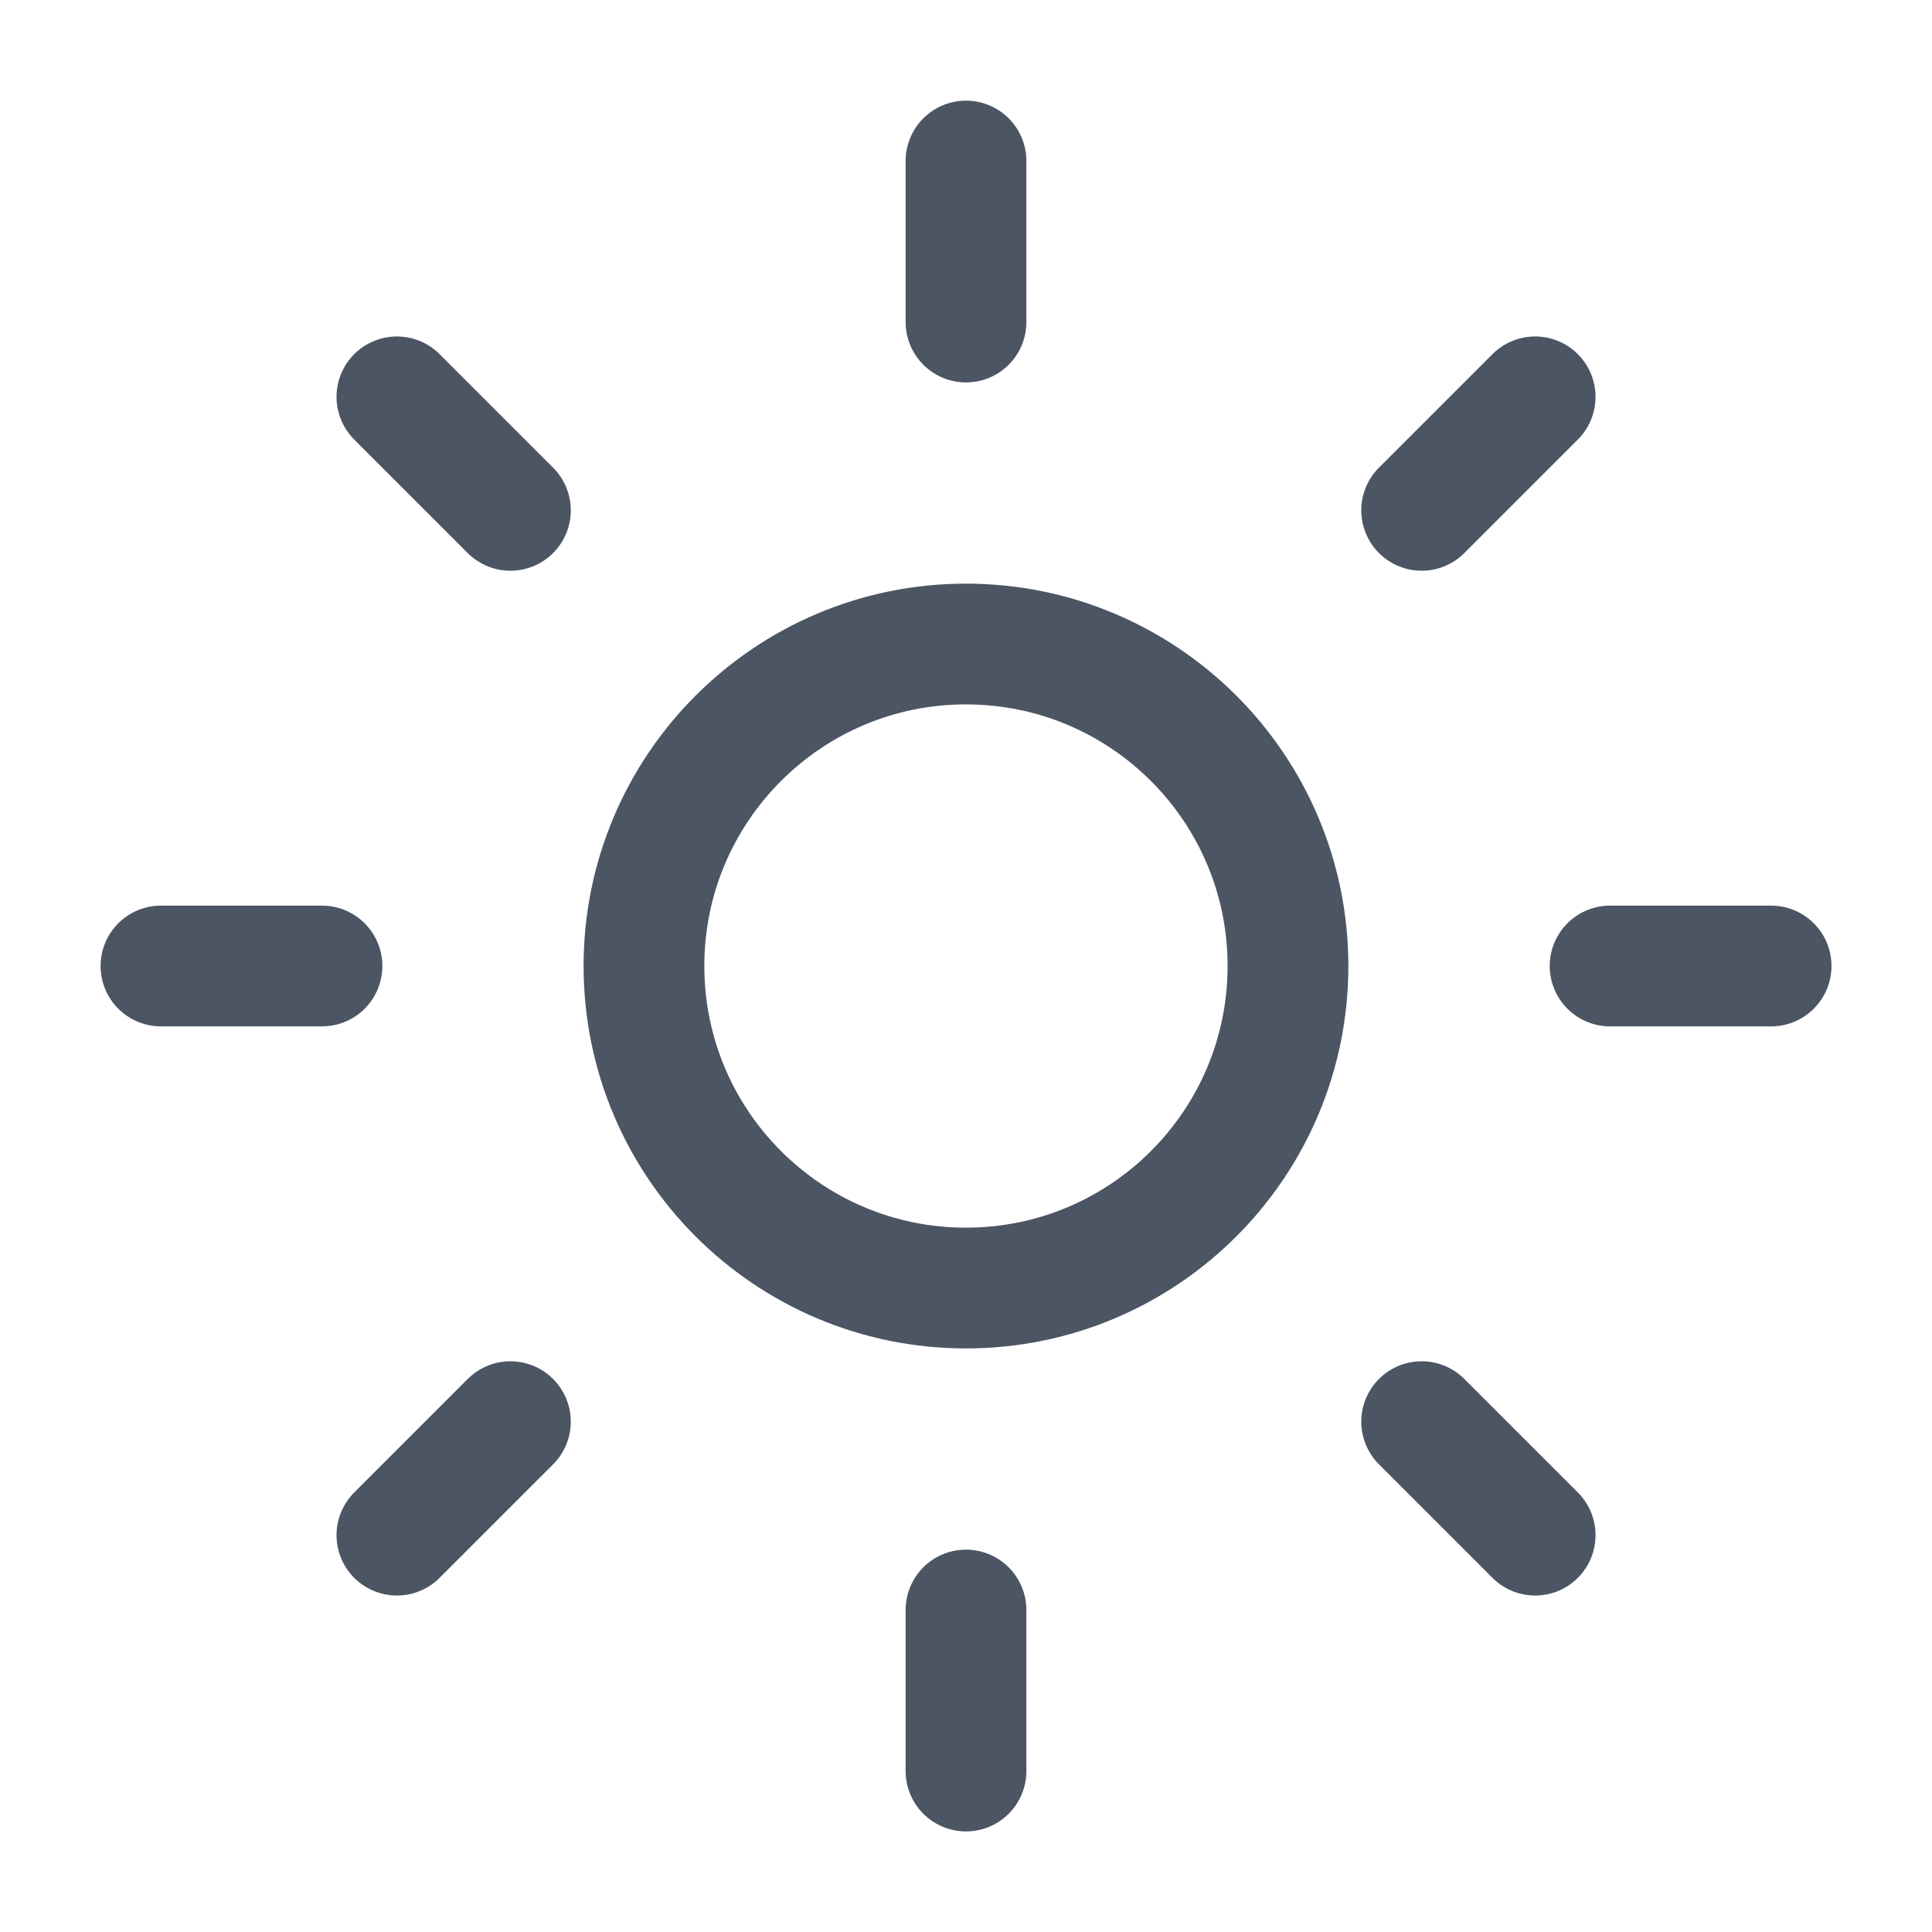
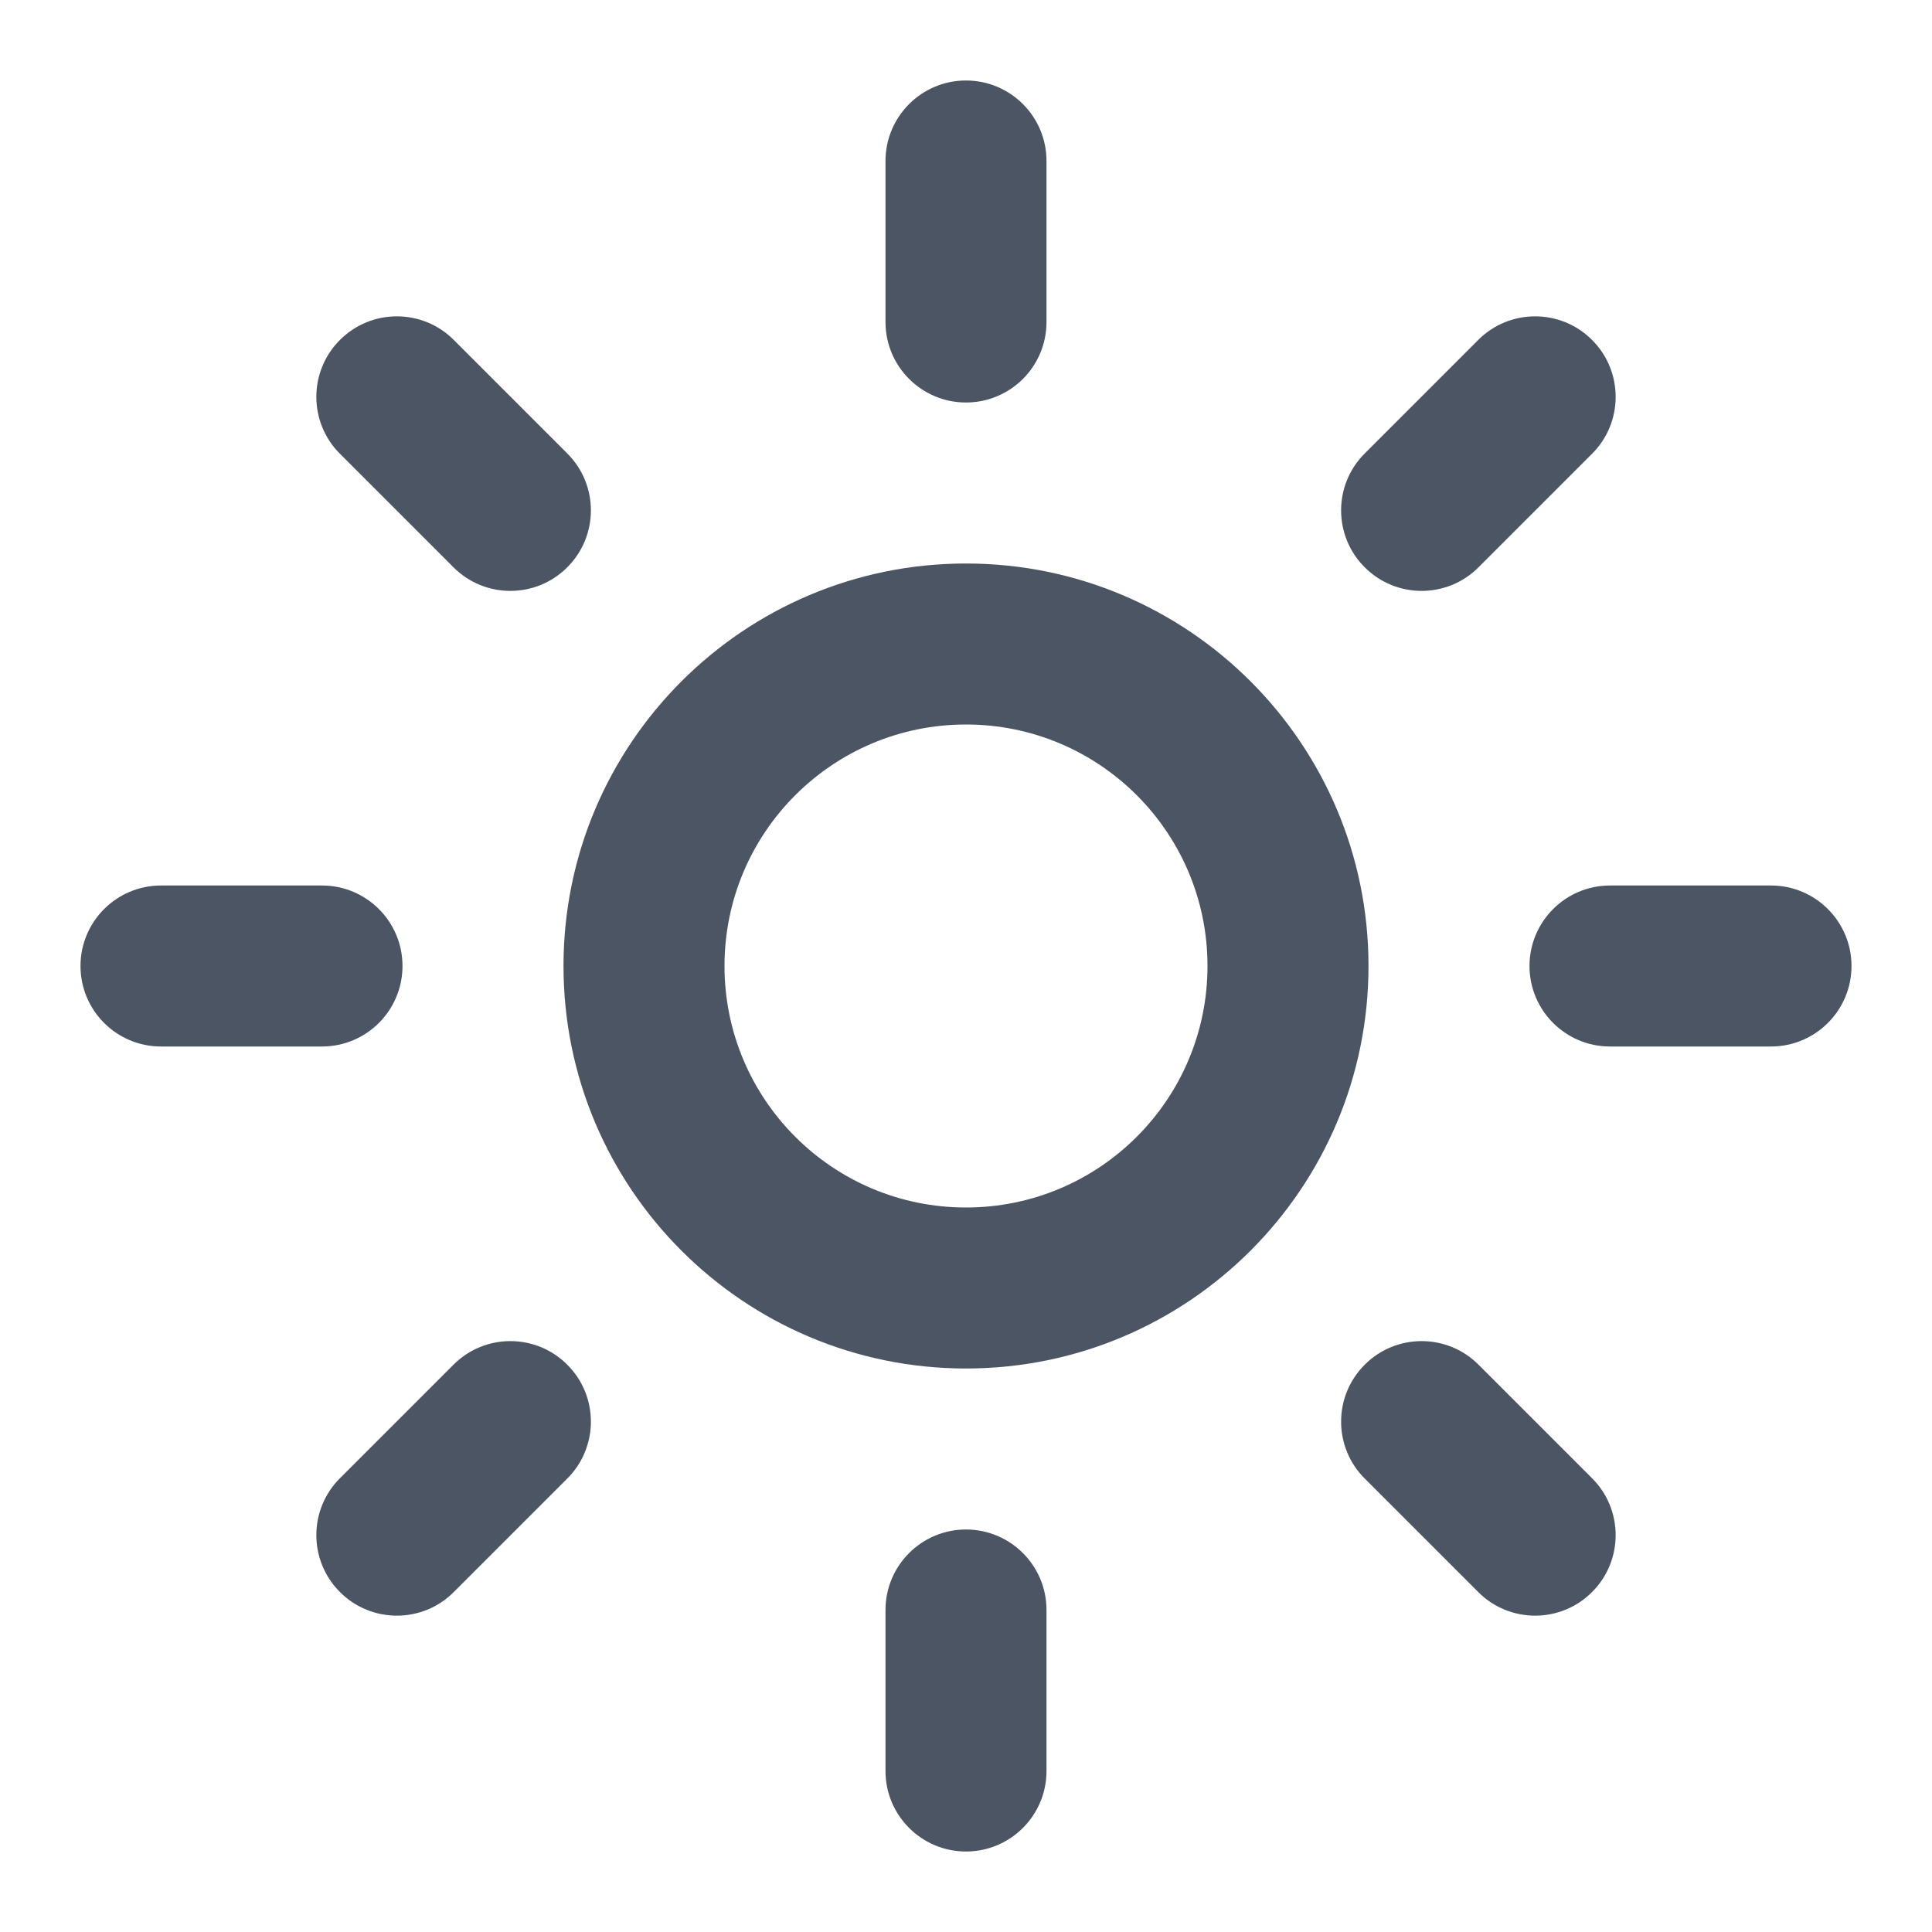
- <svg xmlns="http://www.w3.org/2000/svg" width="32" height="32" viewBox="0 0 32 32" fill="none">
-   <path d="M15.999 21.334C18.945 21.334 21.333 18.946 21.333 16C21.333 13.055 18.945 10.667 15.999 10.667C13.054 10.667 10.666 13.055 10.666 16C10.666 18.946 13.054 21.334 15.999 21.334Z" stroke="#4B5563" stroke-width="2" stroke-linecap="round" stroke-linejoin="round" />
-   <path d="M16 2.667V5.334" stroke="#4B5563" stroke-width="2" stroke-linecap="round" stroke-linejoin="round" />
-   <path d="M16 26.667V29.334" stroke="#4B5563" stroke-width="2" stroke-linecap="round" stroke-linejoin="round" />
-   <path d="M6.574 6.573L8.454 8.453" stroke="#4B5563" stroke-width="2" stroke-linecap="round" stroke-linejoin="round" />
-   <path d="M23.547 23.547L25.427 25.427" stroke="#4B5563" stroke-width="2" stroke-linecap="round" stroke-linejoin="round" />
-   <path d="M2.666 16H5.333" stroke="#4B5563" stroke-width="2" stroke-linecap="round" stroke-linejoin="round" />
-   <path d="M26.668 16H29.335" stroke="#4B5563" stroke-width="2" stroke-linecap="round" stroke-linejoin="round" />
-   <path d="M8.454 23.547L6.574 25.427" stroke="#4B5563" stroke-width="2" stroke-linecap="round" stroke-linejoin="round" />
-   <path d="M25.427 6.573L23.547 8.453" stroke="#4B5563" stroke-width="2" stroke-linecap="round" stroke-linejoin="round" />
+ <svg xmlns="http://www.w3.org/2000/svg" width="24" height="24" viewBox="0 0 24 24" fill="none">
+   <path fill-rule="evenodd" clip-rule="evenodd" d="M12 9C10.343 9 9 10.343 9 12C9 13.657 10.343 15 12 15C13.657 15 15 13.657 15 12C15 10.343 13.657 9 12 9ZM7 12C7 9.239 9.239 7 12 7C14.761 7 17 9.239 17 12C17 14.761 14.761 17 12 17C9.239 17 7 14.761 7 12Z" fill="#4B5563" />
+   <path fill-rule="evenodd" clip-rule="evenodd" d="M12 1C12.552 1 13 1.448 13 2V4C13 4.552 12.552 5 12 5C11.448 5 11 4.552 11 4V2C11 1.448 11.448 1 12 1Z" fill="#4B5563" />
+   <path fill-rule="evenodd" clip-rule="evenodd" d="M12 19C12.552 19 13 19.448 13 20V22C13 22.552 12.552 23 12 23C11.448 23 11 22.552 11 22V20C11 19.448 11.448 19 12 19Z" fill="#4B5563" />
+   <path fill-rule="evenodd" clip-rule="evenodd" d="M4.223 4.223C4.613 3.832 5.247 3.832 5.637 4.223L7.047 5.633C7.438 6.023 7.438 6.657 7.047 7.047C6.657 7.438 6.023 7.438 5.633 7.047L4.223 5.637C3.832 5.247 3.832 4.613 4.223 4.223Z" fill="#4B5563" />
+   <path fill-rule="evenodd" clip-rule="evenodd" d="M16.953 16.953C17.343 16.562 17.977 16.562 18.367 16.953L19.777 18.363C20.168 18.753 20.168 19.387 19.777 19.777C19.387 20.168 18.753 20.168 18.363 19.777L16.953 18.367C16.562 17.977 16.562 17.343 16.953 16.953Z" fill="#4B5563" />
+   <path fill-rule="evenodd" clip-rule="evenodd" d="M1 12C1 11.448 1.448 11 2 11H4C4.552 11 5 11.448 5 12C5 12.552 4.552 13 4 13H2C1.448 13 1 12.552 1 12Z" fill="#4B5563" />
+   <path fill-rule="evenodd" clip-rule="evenodd" d="M19 12C19 11.448 19.448 11 20 11H22C22.552 11 23 11.448 23 12C23 12.552 22.552 13 22 13H20C19.448 13 19 12.552 19 12Z" fill="#4B5563" />
+   <path fill-rule="evenodd" clip-rule="evenodd" d="M7.047 16.953C7.438 17.343 7.438 17.977 7.047 18.367L5.637 19.777C5.247 20.168 4.613 20.168 4.223 19.777C3.832 19.387 3.832 18.753 4.223 18.363L5.633 16.953C6.023 16.562 6.657 16.562 7.047 16.953Z" fill="#4B5563" />
+   <path fill-rule="evenodd" clip-rule="evenodd" d="M19.777 4.223C20.168 4.613 20.168 5.247 19.777 5.637L18.367 7.047C17.977 7.438 17.343 7.438 16.953 7.047C16.562 6.657 16.562 6.023 16.953 5.633L18.363 4.223C18.753 3.832 19.387 3.832 19.777 4.223Z" fill="#4B5563" />
</svg>
